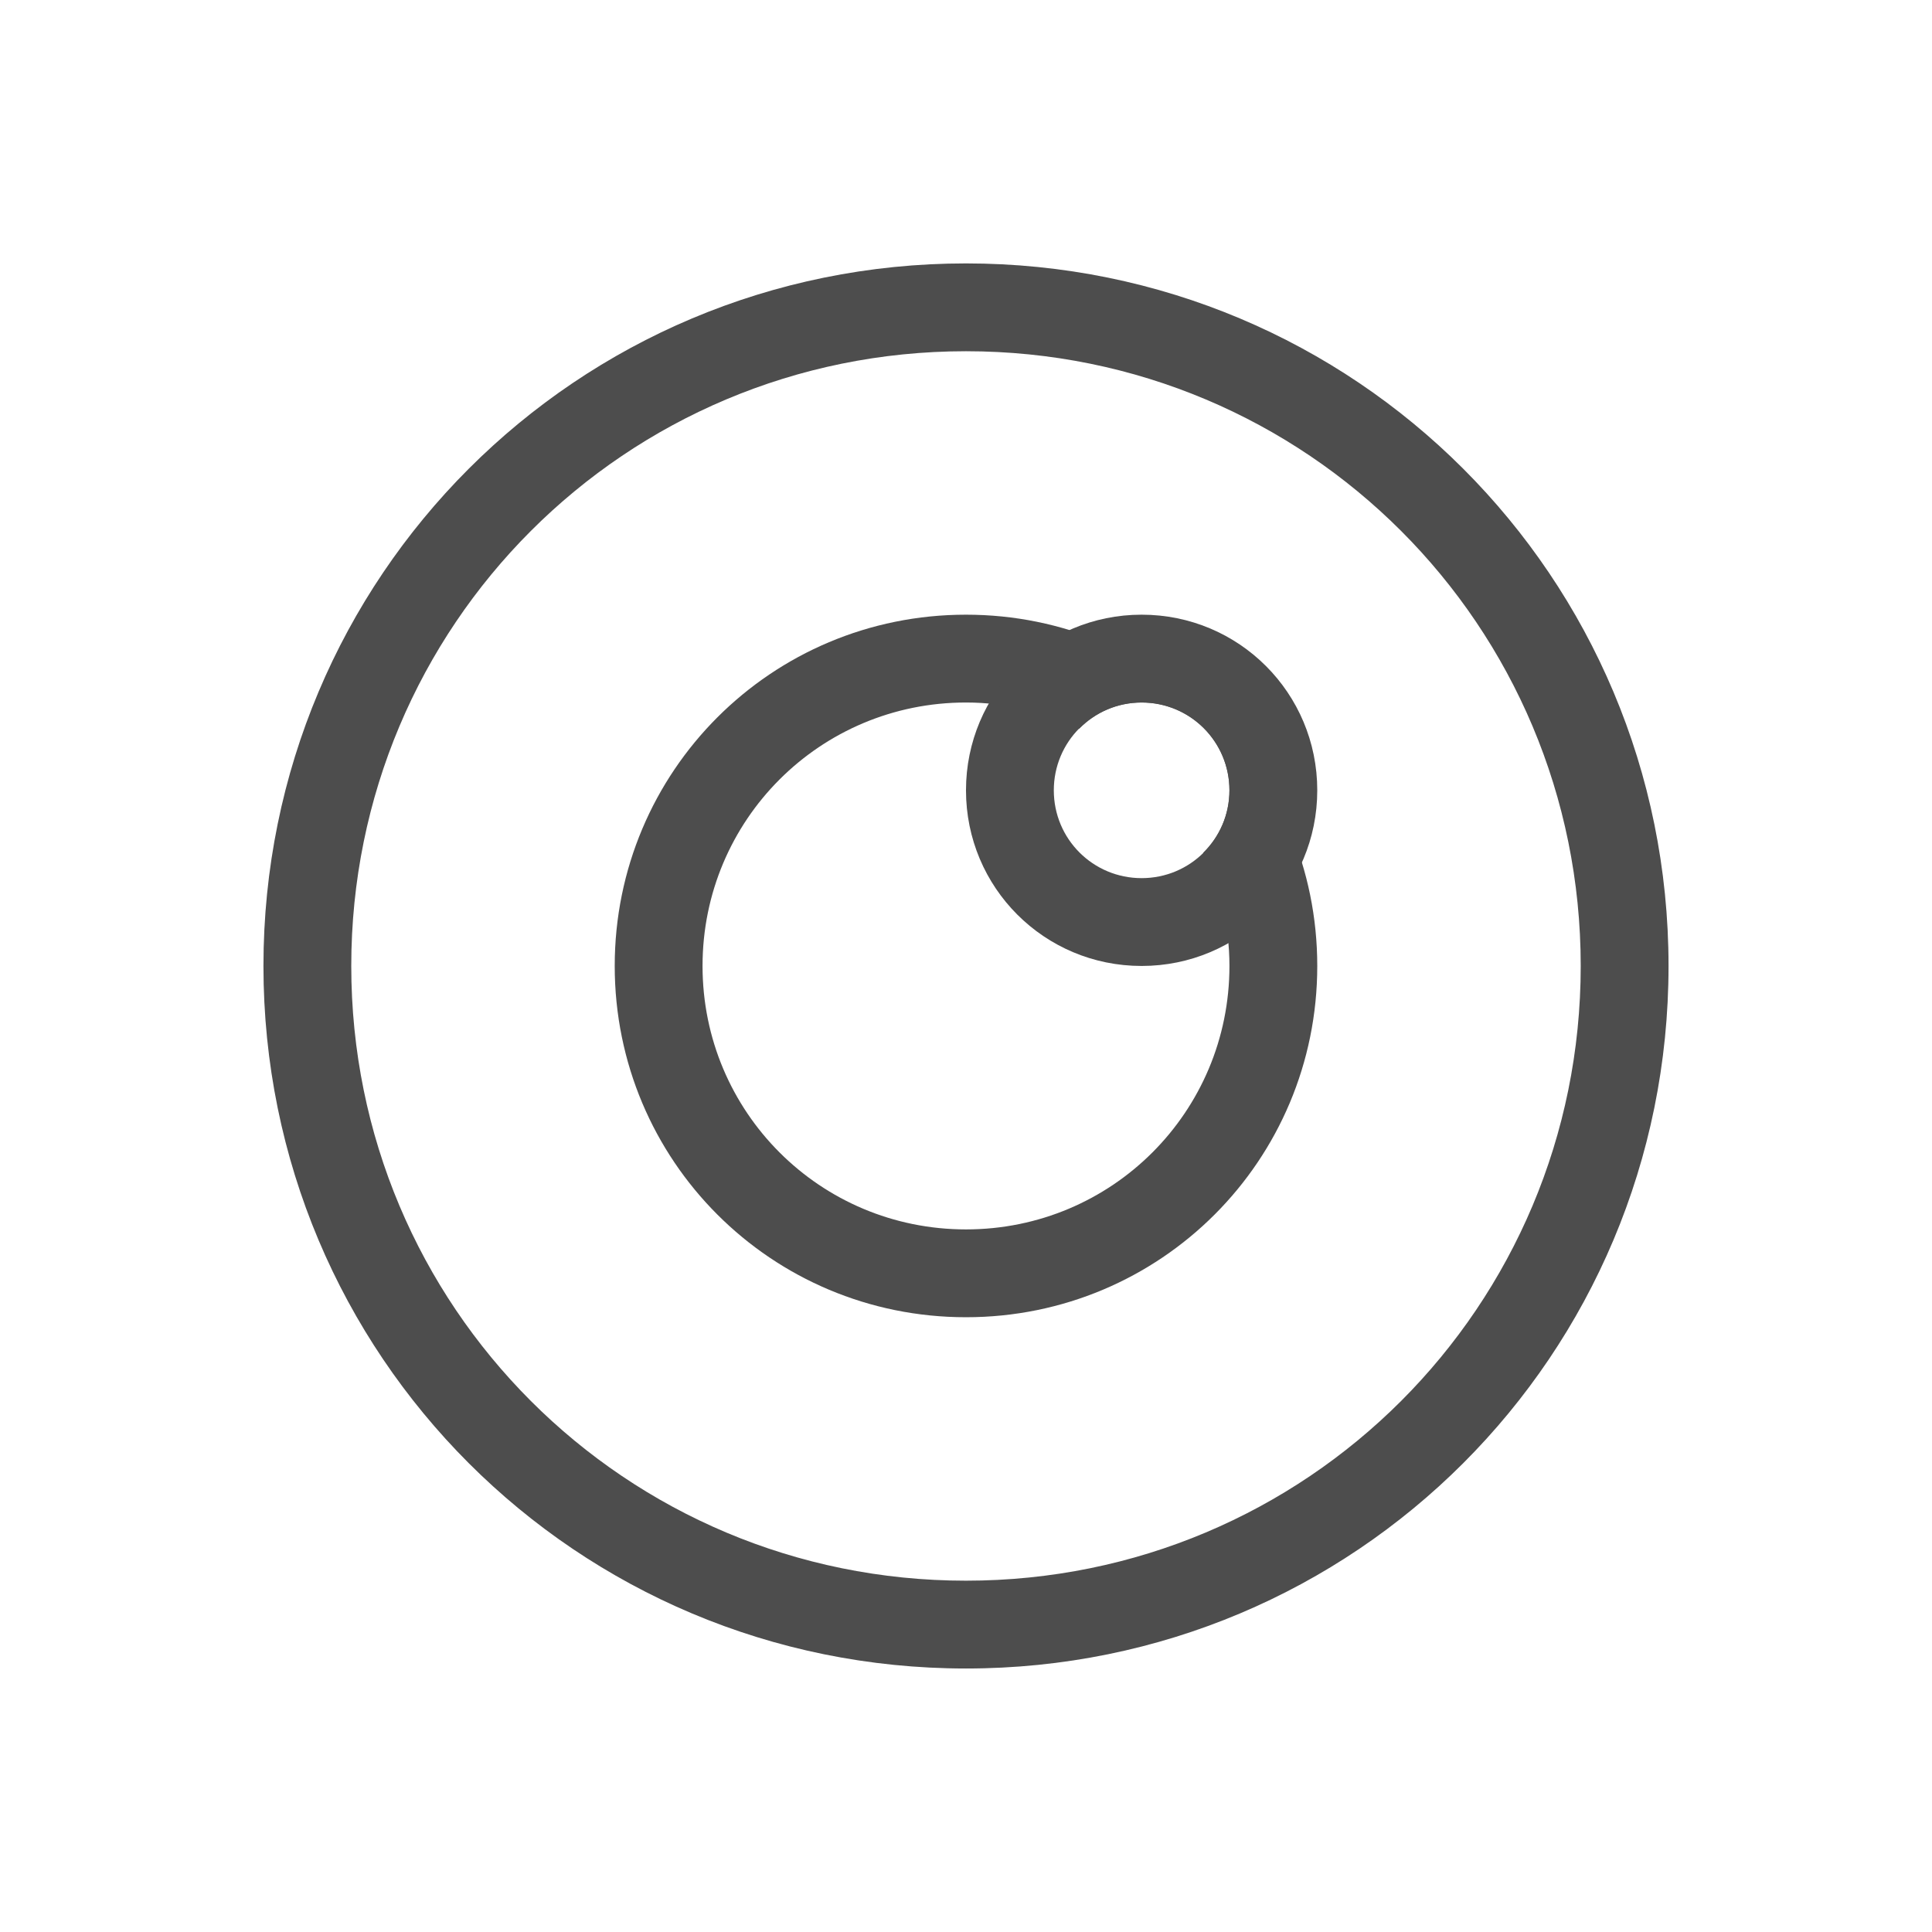
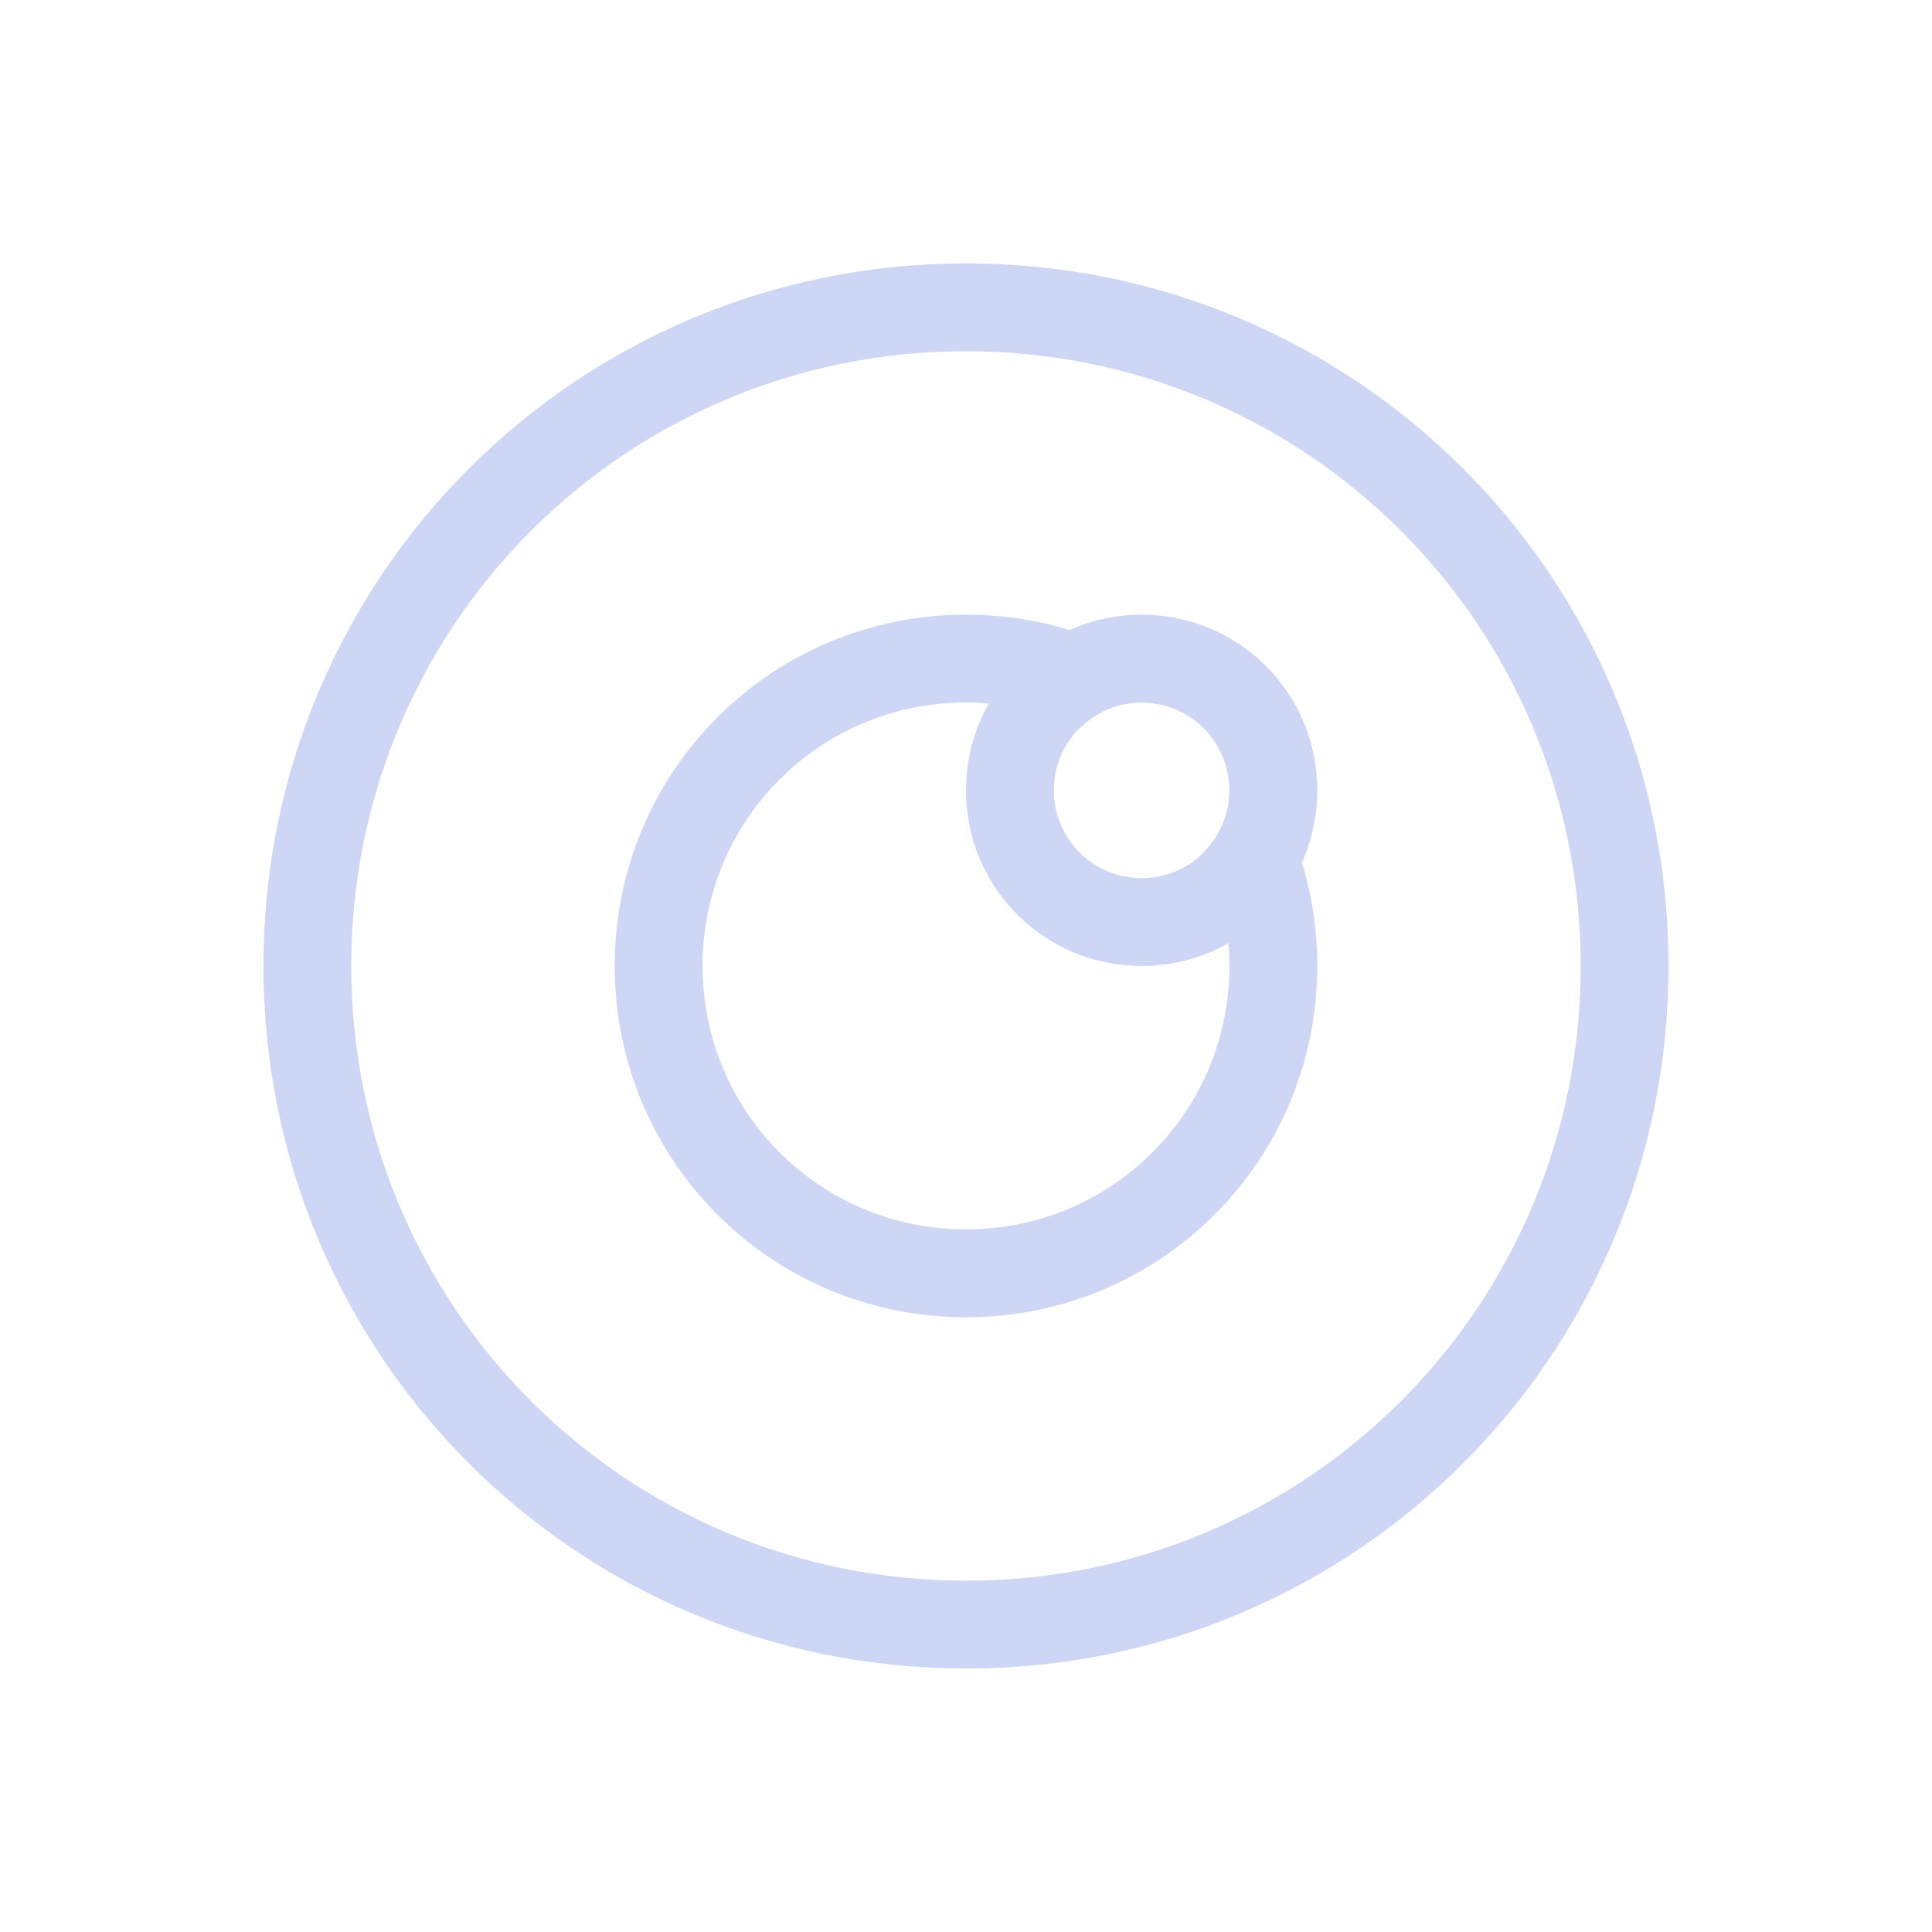
<svg xmlns="http://www.w3.org/2000/svg" width="22" height="22" id="svg3813" version="1.1">
  <defs id="defs3815" />
  <g id="layer1" transform="translate(-378.8571,-540.0765)">
-     <path style="color:#000000;text-decoration:none;text-decoration-line:none;text-decoration-style:solid;text-decoration-color:#000000;clip-rule:nonzero;display:inline;overflow:visible;visibility:visible;opacity:1;isolation:auto;mix-blend-mode:normal;color-interpolation:sRGB;color-interpolation-filters:linearRGB;solid-color:#000000;solid-opacity:1;fill:#4d4d4d;fill-opacity:1;fill-rule:nonzero;stroke:none;stroke-width:1;stroke-linecap:butt;stroke-linejoin:miter;stroke-miterlimit:4;stroke-dasharray:none;stroke-dashoffset:0;stroke-opacity:1;color-rendering:auto;image-rendering:auto;shape-rendering:auto;text-rendering:auto;enable-background:accumulate" d="m 389.857,543.076 c -4.432,0 -8,3.568 -8,8 0,4.432 3.568,8 8,8 4.432,0 8,-3.568 8,-8 0,-4.432 -3.568,-8 -8,-8 z m 0,1 c 3.878,0 7,3.122 7,7 0,3.878 -3.122,7 -7,7 -3.878,0 -7,-3.122 -7,-7 0,-3.878 3.122,-7 7,-7 z" id="rect4185" />
-     <path style="color:#000000;text-decoration:none;text-decoration-line:none;text-decoration-style:solid;text-decoration-color:#000000;clip-rule:nonzero;display:inline;overflow:visible;visibility:visible;opacity:1;isolation:auto;mix-blend-mode:normal;color-interpolation:sRGB;color-interpolation-filters:linearRGB;solid-color:#000000;solid-opacity:1;fill:#4d4d4d;fill-opacity:1;fill-rule:nonzero;stroke:none;stroke-width:1;stroke-linecap:butt;stroke-linejoin:miter;stroke-miterlimit:4;stroke-dasharray:none;stroke-dashoffset:0;stroke-opacity:1;color-rendering:auto;image-rendering:auto;shape-rendering:auto;text-rendering:auto;enable-background:accumulate" d="m 389.857,547.076 c -2.216,0 -4,1.784 -4,4 0,2.216 1.784,4 4,4 2.216,0 4,-1.784 4,-4 0,-2.216 -1.784,-4 -4,-4 z m 0,1 c 0.464,0 0.898,0.112 1.289,0.299 0.181,-0.184 0.431,-0.299 0.711,-0.299 0.554,0 1,0.446 1,1 0,0.28 -0.115,0.53 -0.299,0.711 0.187,0.391 0.299,0.825 0.299,1.289 0,1.662 -1.338,3 -3,3 -1.662,0 -3,-1.338 -3,-3 0,-1.662 1.338,-3 3,-3 z" id="rect4225" />
-     <path style="color:#000000;text-decoration:none;text-decoration-line:none;text-decoration-style:solid;text-decoration-color:#000000;clip-rule:nonzero;display:inline;overflow:visible;visibility:visible;opacity:1;isolation:auto;mix-blend-mode:normal;color-interpolation:sRGB;color-interpolation-filters:linearRGB;solid-color:#000000;solid-opacity:1;fill:#4d4d4d;fill-opacity:1;fill-rule:nonzero;stroke:none;stroke-width:1;stroke-linecap:butt;stroke-linejoin:miter;stroke-miterlimit:4;stroke-dasharray:none;stroke-dashoffset:0;stroke-opacity:1;color-rendering:auto;image-rendering:auto;shape-rendering:auto;text-rendering:auto;enable-background:accumulate" d="m 391.857,547.076 c -1.108,0 -2,0.892 -2,2 0,1.108 0.892,2 2,2 1.108,0 2,-0.892 2,-2 0,-1.108 -0.892,-2 -2,-2 z m 0,1 c 0.554,0 1,0.446 1,1 0,0.554 -0.446,1 -1,1 -0.554,0 -1,-0.446 -1,-1 0,-0.554 0.446,-1 1,-1 z" id="rect4230" />
+     <path style="color:#000000;text-decoration:none;text-decoration-line:none;text-decoration-style:solid;text-decoration-color:#000000;clip-rule:nonzero;display:inline;overflow:visible;visibility:visible;opacity:1;isolation:auto;mix-blend-mode:normal;color-interpolation:sRGB;color-interpolation-filters:linearRGB;solid-color:#000000;solid-opacity:1;fill:#cdd6f4;fill-opacity:1;fill-rule:nonzero;stroke:none;stroke-width:1;stroke-linecap:butt;stroke-linejoin:miter;stroke-miterlimit:4;stroke-dasharray:none;stroke-dashoffset:0;stroke-opacity:1;color-rendering:auto;image-rendering:auto;shape-rendering:auto;text-rendering:auto;enable-background:accumulate" d="m 389.857,543.076 c -4.432,0 -8,3.568 -8,8 0,4.432 3.568,8 8,8 4.432,0 8,-3.568 8,-8 0,-4.432 -3.568,-8 -8,-8 z m 0,1 c 3.878,0 7,3.122 7,7 0,3.878 -3.122,7 -7,7 -3.878,0 -7,-3.122 -7,-7 0,-3.878 3.122,-7 7,-7 z" id="rect4185" />
+     <path style="color:#000000;text-decoration:none;text-decoration-line:none;text-decoration-style:solid;text-decoration-color:#000000;clip-rule:nonzero;display:inline;overflow:visible;visibility:visible;opacity:1;isolation:auto;mix-blend-mode:normal;color-interpolation:sRGB;color-interpolation-filters:linearRGB;solid-color:#000000;solid-opacity:1;fill:#cdd6f4;fill-opacity:1;fill-rule:nonzero;stroke:none;stroke-width:1;stroke-linecap:butt;stroke-linejoin:miter;stroke-miterlimit:4;stroke-dasharray:none;stroke-dashoffset:0;stroke-opacity:1;color-rendering:auto;image-rendering:auto;shape-rendering:auto;text-rendering:auto;enable-background:accumulate" d="m 389.857,547.076 c -2.216,0 -4,1.784 -4,4 0,2.216 1.784,4 4,4 2.216,0 4,-1.784 4,-4 0,-2.216 -1.784,-4 -4,-4 z m 0,1 c 0.464,0 0.898,0.112 1.289,0.299 0.181,-0.184 0.431,-0.299 0.711,-0.299 0.554,0 1,0.446 1,1 0,0.28 -0.115,0.53 -0.299,0.711 0.187,0.391 0.299,0.825 0.299,1.289 0,1.662 -1.338,3 -3,3 -1.662,0 -3,-1.338 -3,-3 0,-1.662 1.338,-3 3,-3 z" id="rect4225" />
+     <path style="color:#000000;text-decoration:none;text-decoration-line:none;text-decoration-style:solid;text-decoration-color:#000000;clip-rule:nonzero;display:inline;overflow:visible;visibility:visible;opacity:1;isolation:auto;mix-blend-mode:normal;color-interpolation:sRGB;color-interpolation-filters:linearRGB;solid-color:#000000;solid-opacity:1;fill:#cdd6f4;fill-opacity:1;fill-rule:nonzero;stroke:none;stroke-width:1;stroke-linecap:butt;stroke-linejoin:miter;stroke-miterlimit:4;stroke-dasharray:none;stroke-dashoffset:0;stroke-opacity:1;color-rendering:auto;image-rendering:auto;shape-rendering:auto;text-rendering:auto;enable-background:accumulate" d="m 391.857,547.076 c -1.108,0 -2,0.892 -2,2 0,1.108 0.892,2 2,2 1.108,0 2,-0.892 2,-2 0,-1.108 -0.892,-2 -2,-2 z m 0,1 c 0.554,0 1,0.446 1,1 0,0.554 -0.446,1 -1,1 -0.554,0 -1,-0.446 -1,-1 0,-0.554 0.446,-1 1,-1 z" id="rect4230" />
  </g>
</svg>
